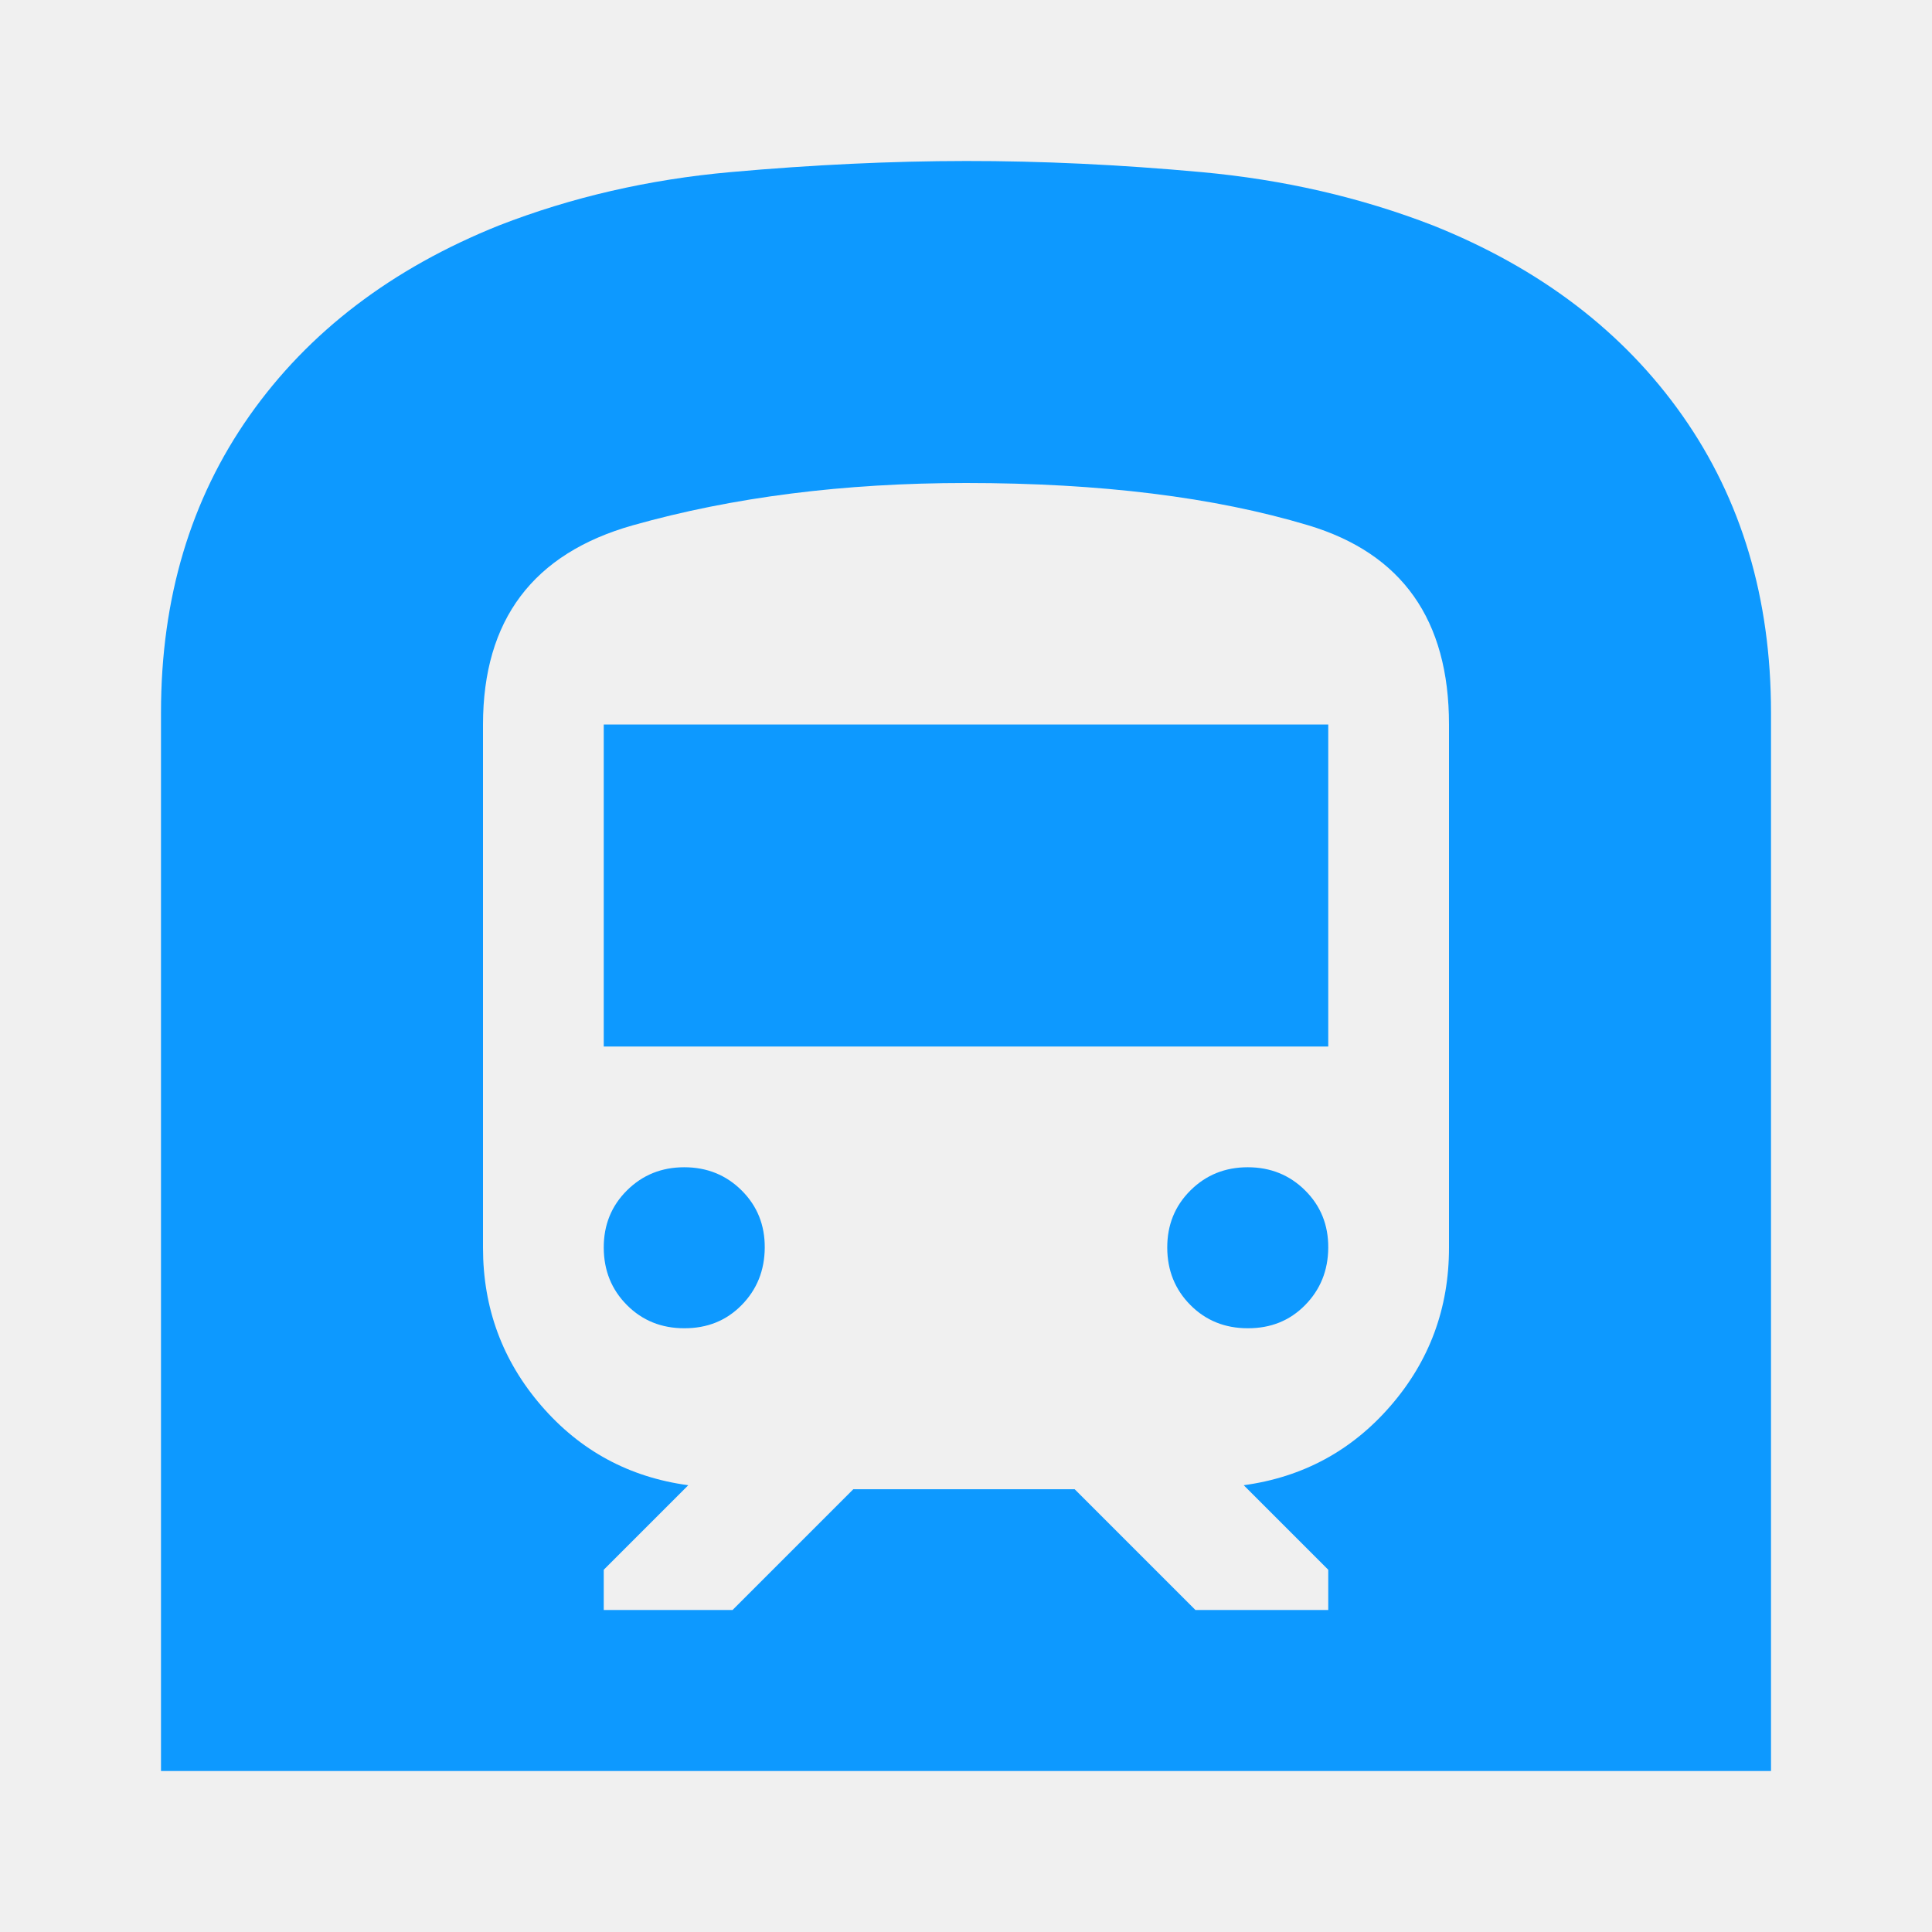
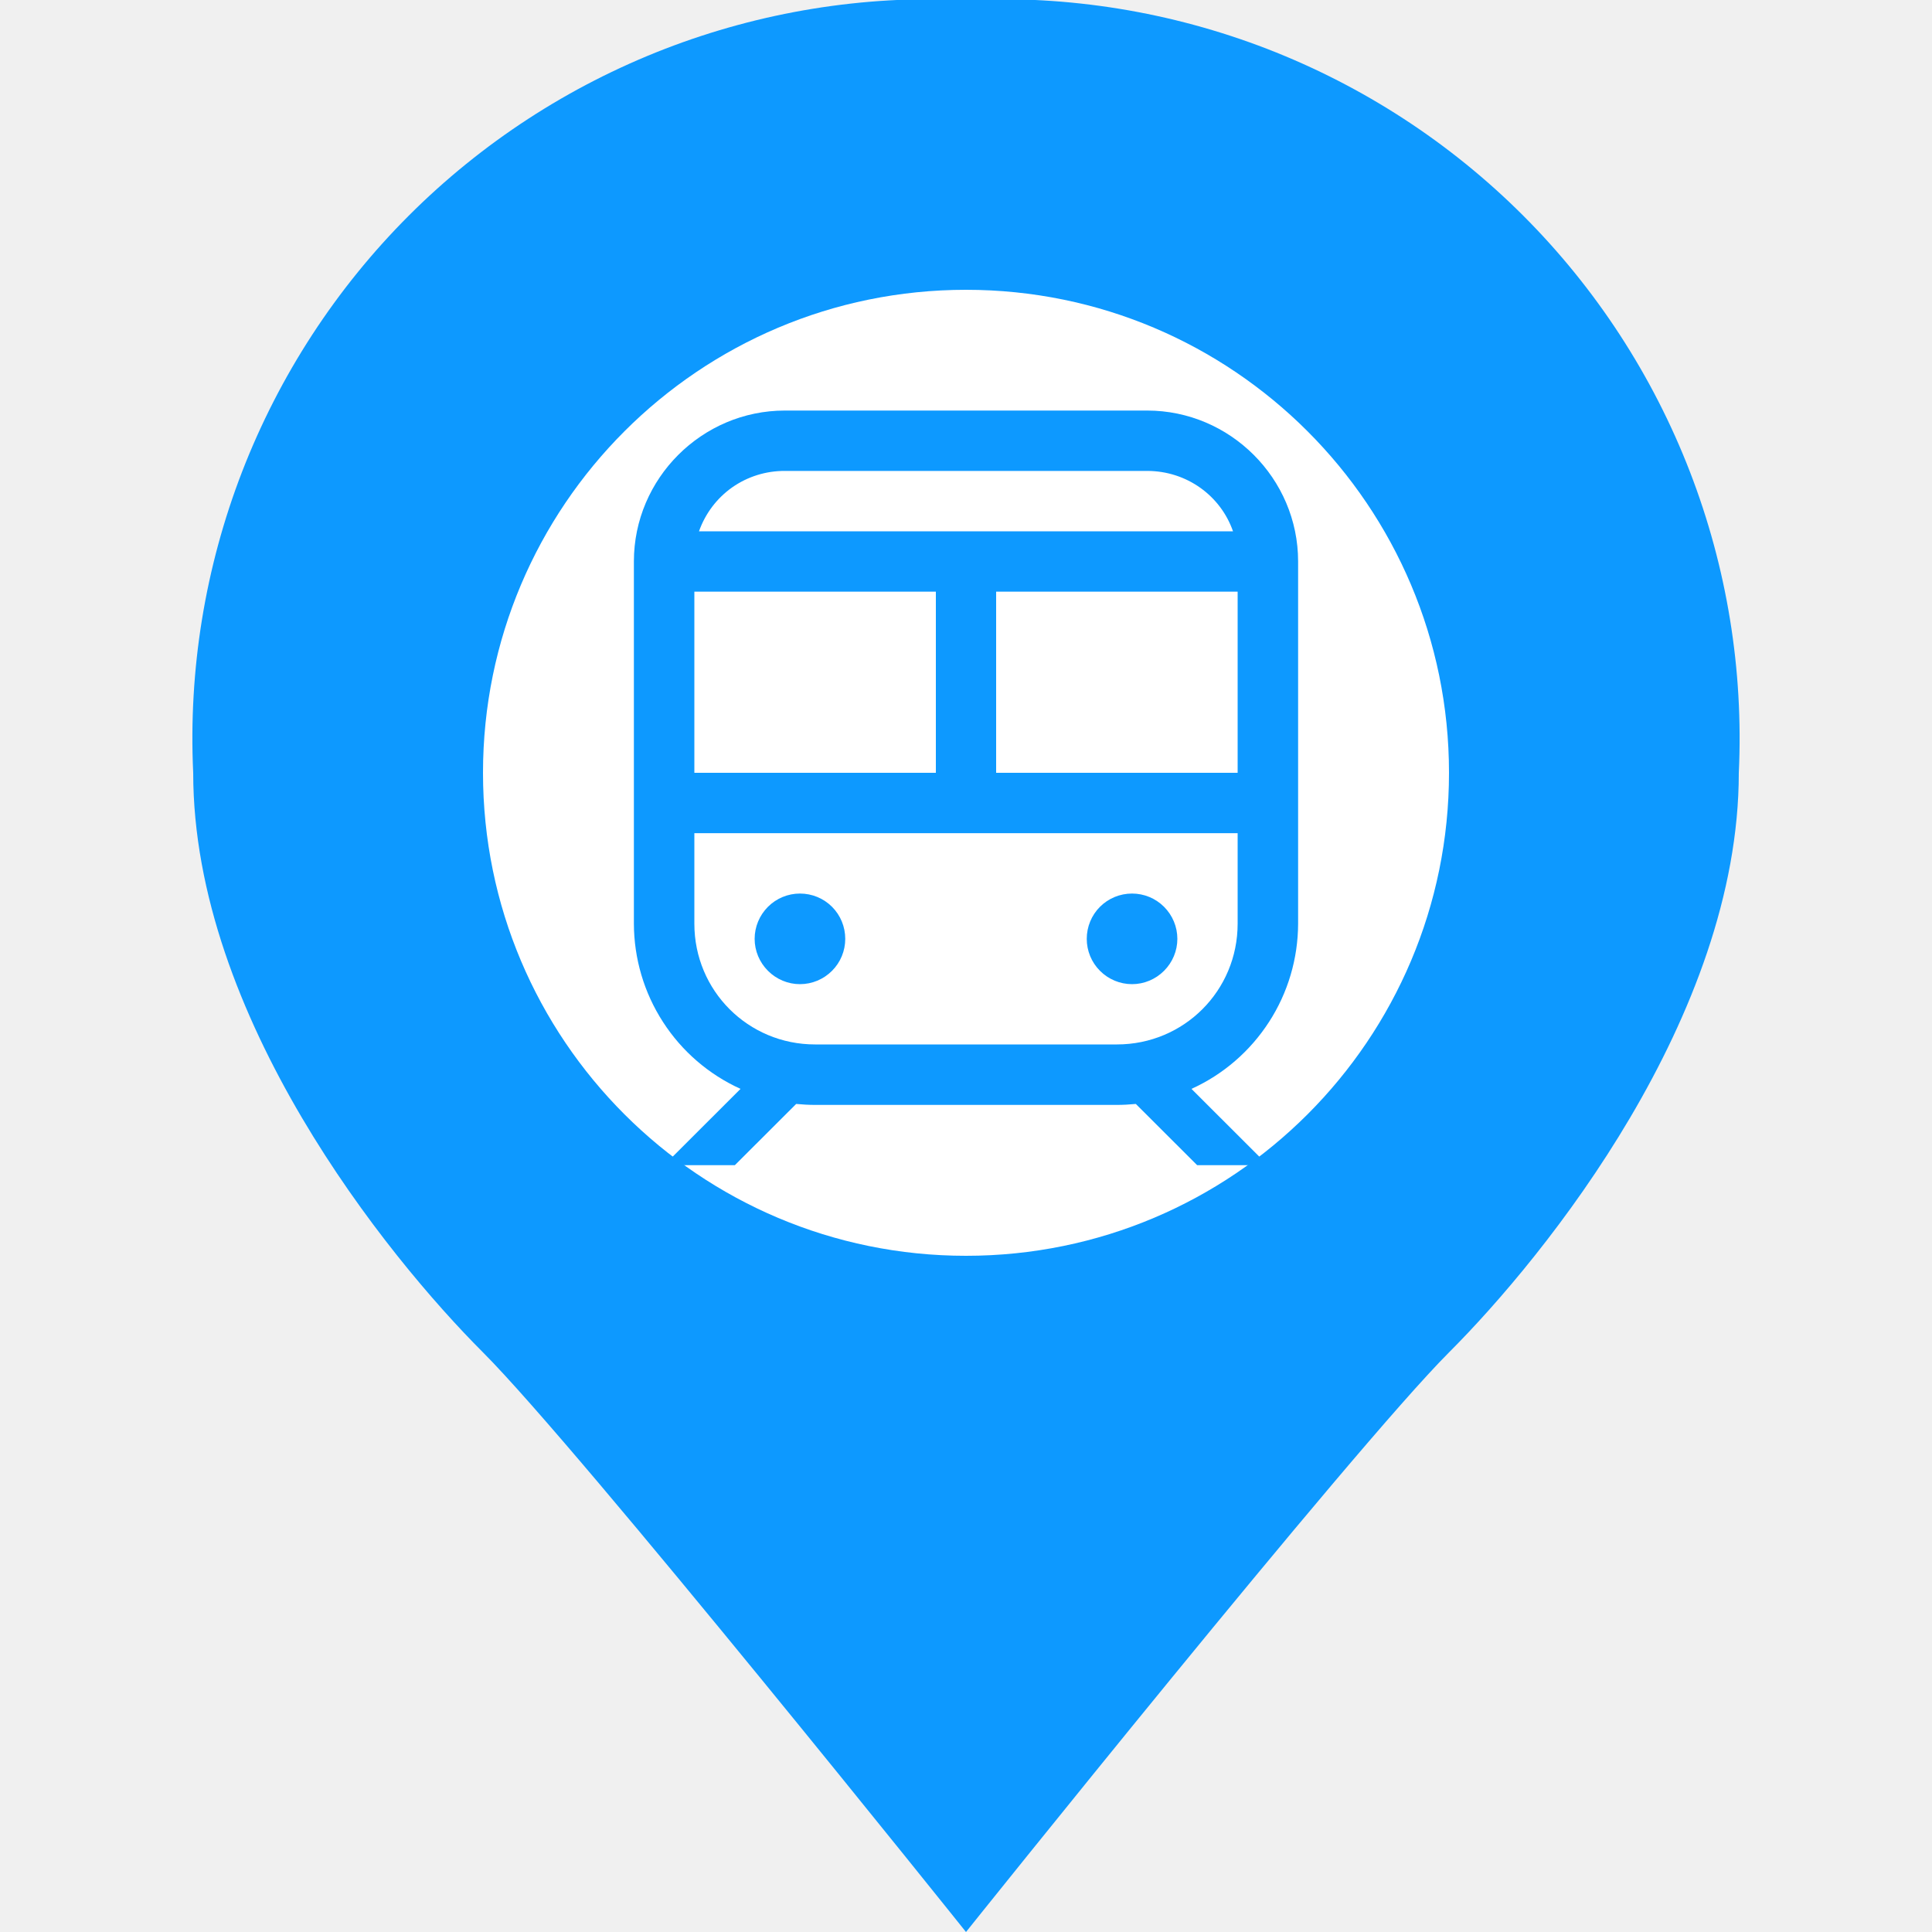
- <svg xmlns="http://www.w3.org/2000/svg" width="24" height="24" viewBox="0 0 24 24" fill="none">
-   <path d="M2 22V8.85C2 7.433 2.367 6.204 3.1 5.163C3.833 4.122 4.867 3.334 6.2 2.8C7.1 2.45 8.058 2.229 9.075 2.138C10.092 2.047 11.067 2.001 12 2C12.933 1.999 13.908 2.045 14.925 2.138C15.942 2.231 16.9 2.451 17.8 2.8C19.133 3.333 20.167 4.121 20.9 5.163C21.633 6.205 22 7.434 22 8.85V22H2ZM9.1 20L10.6 18.5H13.35L14.85 20H16.5V19.5L15.45 18.45C16.183 18.35 16.792 18.021 17.275 17.463C17.758 16.905 18 16.251 18 15.5V9C18 7.7 17.417 6.875 16.25 6.525C15.083 6.175 13.667 6 12 6C10.483 6 9.104 6.175 7.863 6.525C6.622 6.875 6.001 7.7 6 9V15.5C6 16.25 6.242 16.904 6.725 17.463C7.208 18.022 7.817 18.351 8.55 18.45L7.5 19.5V20H9.1ZM7.5 13V9H16.5V13H7.5ZM15.5 16.5C15.217 16.5 14.979 16.404 14.788 16.212C14.597 16.02 14.501 15.783 14.5 15.5C14.499 15.217 14.595 14.98 14.788 14.788C14.981 14.596 15.218 14.5 15.5 14.5C15.782 14.5 16.02 14.596 16.213 14.788C16.406 14.98 16.502 15.217 16.5 15.5C16.498 15.783 16.402 16.02 16.212 16.213C16.022 16.406 15.785 16.501 15.5 16.5ZM8.5 16.5C8.217 16.5 7.979 16.404 7.788 16.212C7.597 16.02 7.501 15.783 7.5 15.5C7.499 15.217 7.595 14.98 7.788 14.788C7.981 14.596 8.218 14.5 8.5 14.5C8.782 14.5 9.02 14.596 9.213 14.788C9.406 14.98 9.502 15.217 9.5 15.5C9.498 15.783 9.402 16.02 9.212 16.213C9.022 16.406 8.785 16.501 8.5 16.5Z" fill="#0D99FF" />
+ <svg xmlns="http://www.w3.org/2000/svg" width="20" height="20" viewBox="0 0 20 20" fill="none">
+   <path d="M10 9.97595e-05C8.936 -0.05 7.874 0.123 6.881 0.507C5.887 0.892 4.985 1.479 4.232 2.232C3.479 2.985 2.892 3.887 2.507 4.881C2.123 5.874 1.95 6.936 2 8C2 10.52 4 13 5 14C6 15 10 20 10 20C10 20 14 15 15 14C16 13 18 10.52 18 8C18.05 6.936 17.877 5.874 17.493 4.881C17.108 3.887 16.521 2.985 15.768 2.232C15.015 1.479 14.113 0.892 13.12 0.507C12.126 0.123 11.064 -0.05 10 9.97595e-05ZM10 11.25C9.357 11.25 8.729 11.059 8.194 10.702C7.66 10.345 7.243 9.838 6.997 9.244C6.752 8.65 6.687 7.996 6.813 7.366C6.938 6.736 7.247 6.157 7.702 5.702C8.157 5.247 8.736 4.938 9.366 4.813C9.996 4.687 10.65 4.752 11.244 4.997C11.838 5.243 12.345 5.66 12.702 6.194C13.059 6.729 13.25 7.357 13.25 8C13.25 8.427 13.166 8.85 13.003 9.244C12.839 9.638 12.6 9.996 12.298 10.298C11.996 10.6 11.638 10.839 11.244 11.003C10.85 11.166 10.427 11.25 10 11.25Z" fill="#0D99FF" />
+   <rect x="5" y="3" width="10" height="10" rx="5" fill="white" />
+   <path d="M8.125 4.25C7.266 4.25 6.562 4.953 6.562 5.812V9.562C6.563 9.923 6.667 10.276 6.863 10.579C7.058 10.882 7.337 11.123 7.666 11.272L6.875 12.062H7.607L8.242 11.428C8.305 11.434 8.373 11.438 8.438 11.438H11.562C11.627 11.438 11.696 11.434 11.758 11.428L12.393 12.062H13.125L12.334 11.272C12.663 11.123 12.941 10.882 13.137 10.579C13.333 10.276 13.437 9.923 13.438 9.562V5.812C13.438 4.953 12.734 4.25 11.875 4.25H8.125ZM8.125 4.875H11.875C12.287 4.875 12.637 5.134 12.764 5.5H7.236C7.301 5.316 7.421 5.157 7.58 5.045C7.74 4.933 7.93 4.874 8.125 4.875ZM7.188 6.125H9.688V8H7.188V6.125ZM10.312 6.125H12.812V8H10.312V6.125ZM7.188 8.625H12.812V9.562C12.812 10.256 12.256 10.812 11.562 10.812H8.438C7.744 10.812 7.188 10.256 7.188 9.562V8.625ZM8.281 9.25C8.157 9.25 8.038 9.299 7.95 9.387C7.862 9.475 7.812 9.594 7.812 9.719C7.812 9.843 7.862 9.962 7.95 10.05C8.038 10.138 8.157 10.188 8.281 10.188C8.406 10.188 8.525 10.138 8.613 10.05C8.701 9.962 8.75 9.843 8.75 9.719C8.75 9.594 8.701 9.475 8.613 9.387C8.525 9.299 8.406 9.25 8.281 9.25ZM11.719 9.25C11.594 9.25 11.475 9.299 11.387 9.387C11.299 9.475 11.25 9.594 11.25 9.719C11.25 9.843 11.299 9.962 11.387 10.05C11.475 10.138 11.594 10.188 11.719 10.188C11.843 10.188 11.962 10.138 12.05 10.05C12.138 9.962 12.188 9.843 12.188 9.719C12.188 9.594 12.138 9.475 12.05 9.387C11.962 9.299 11.843 9.25 11.719 9.25Z" fill="#0D99FF" />
</svg>
